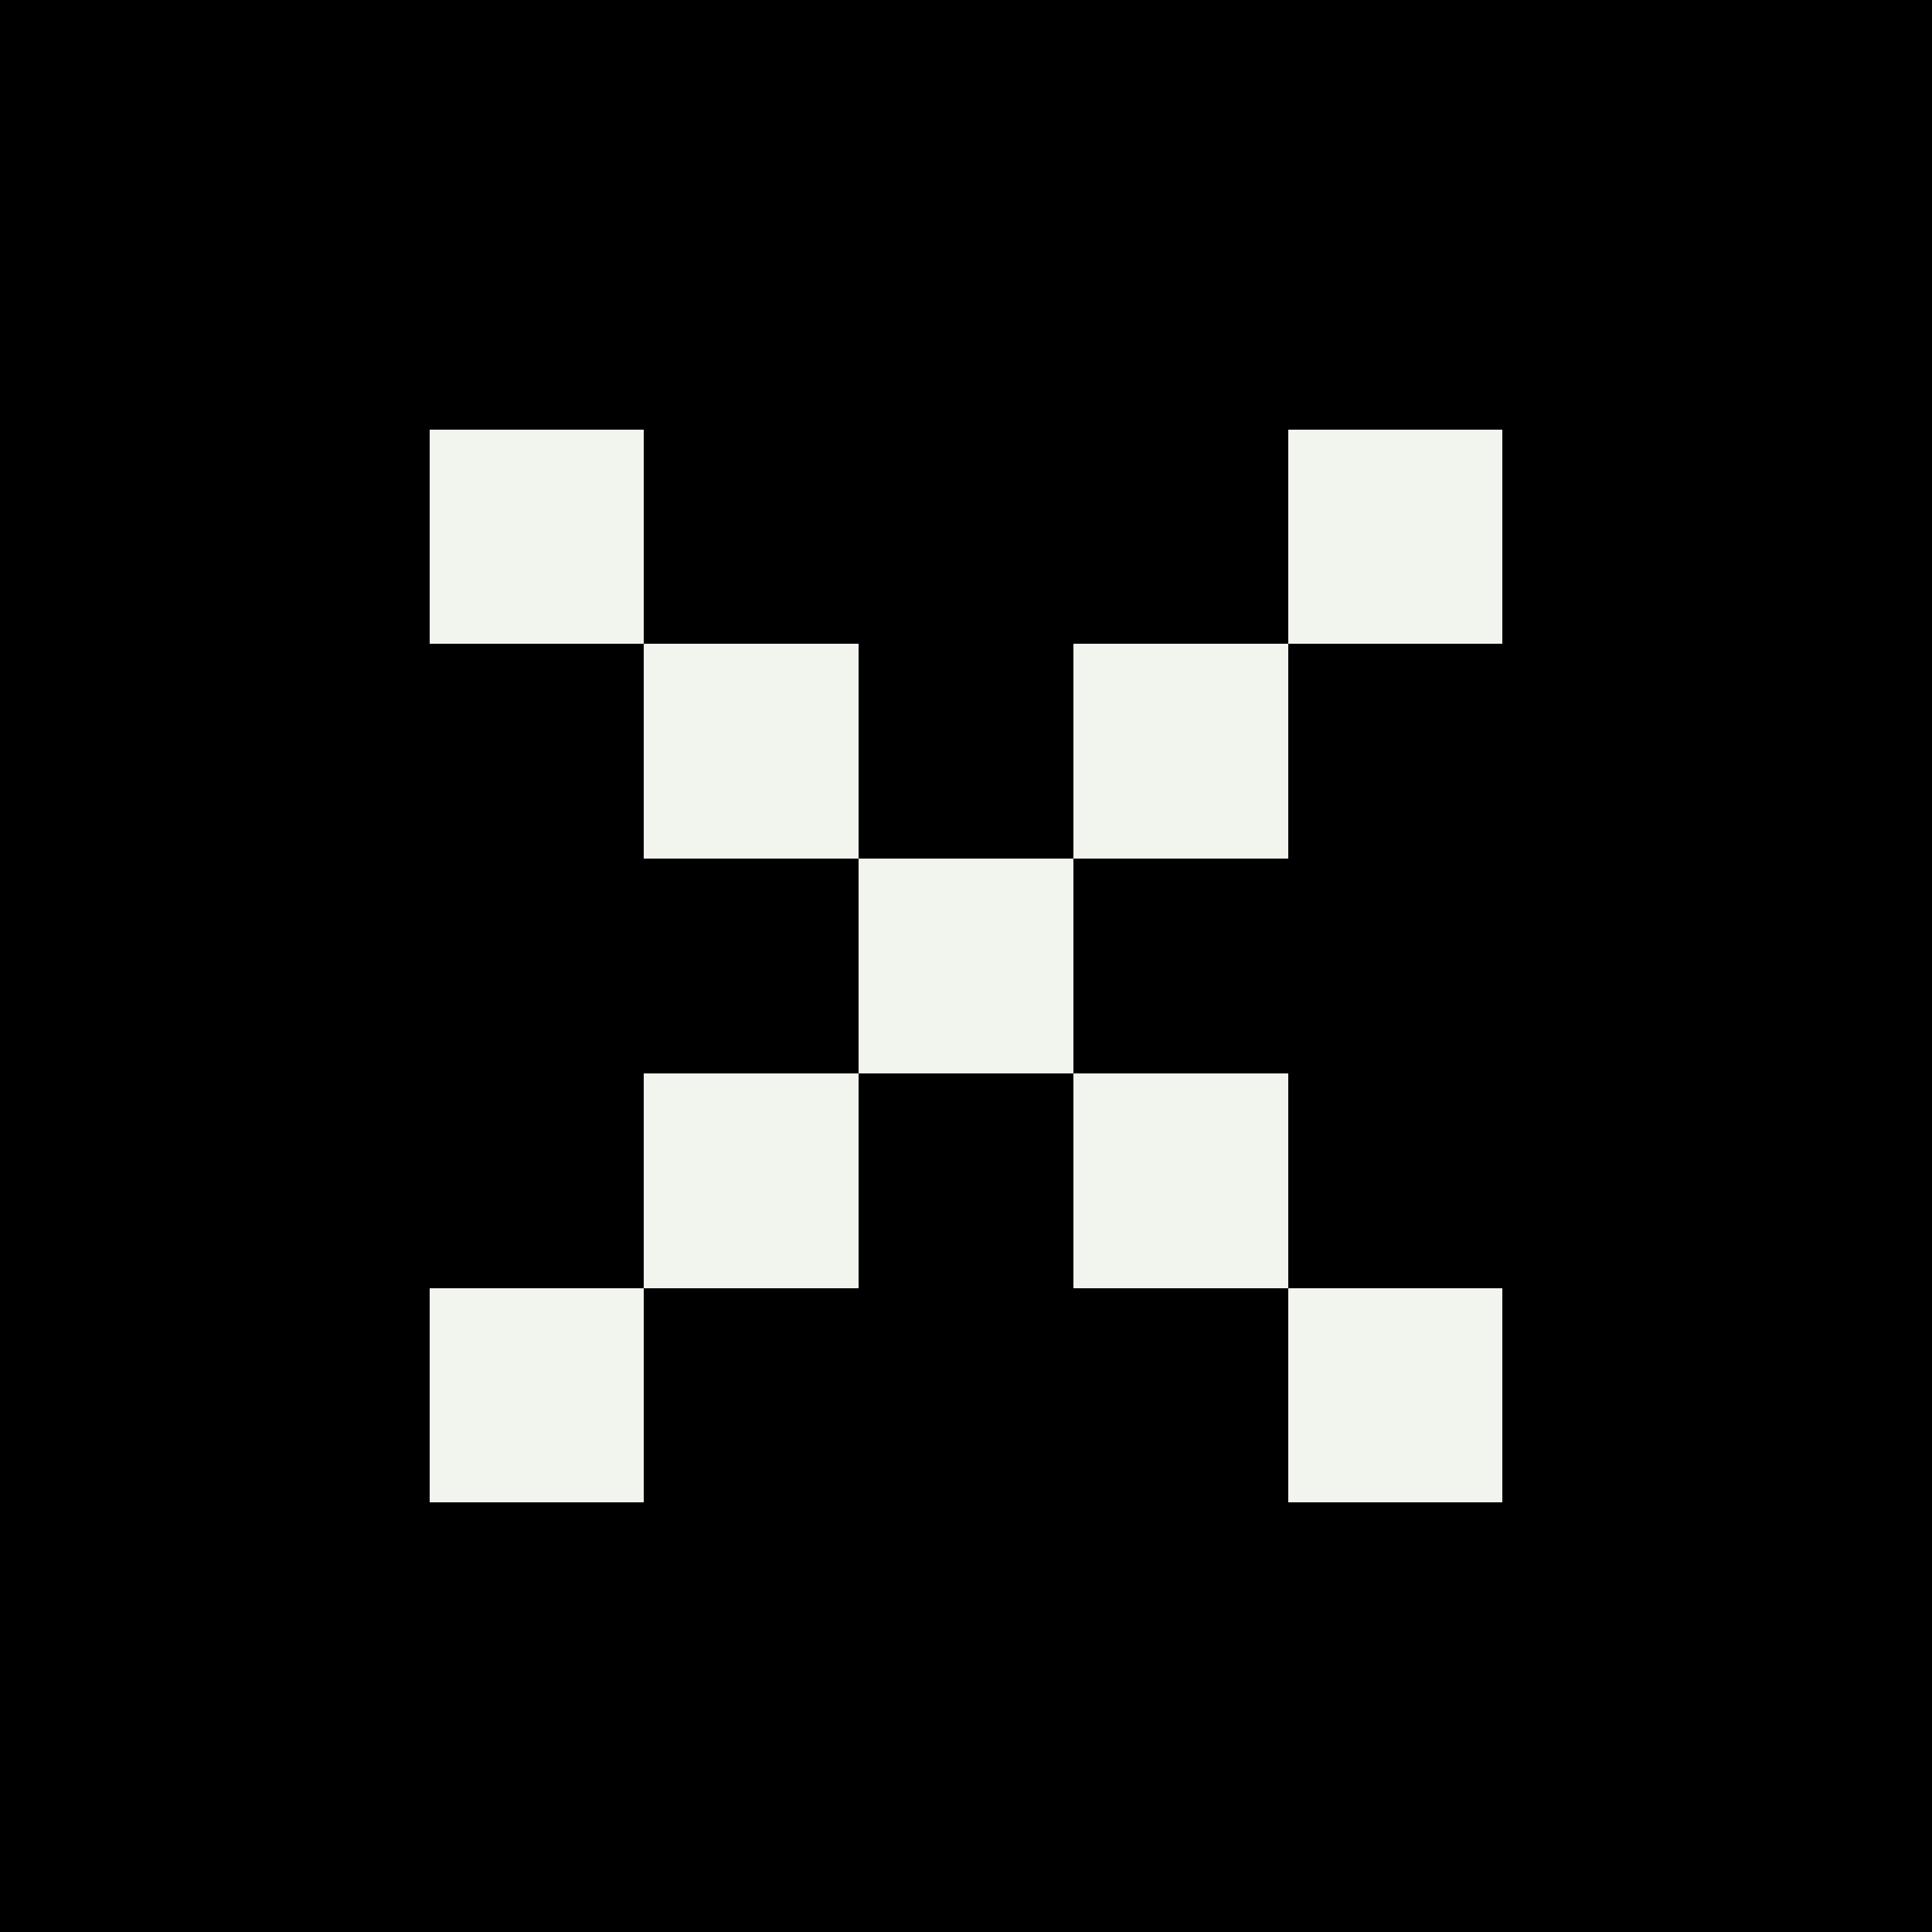
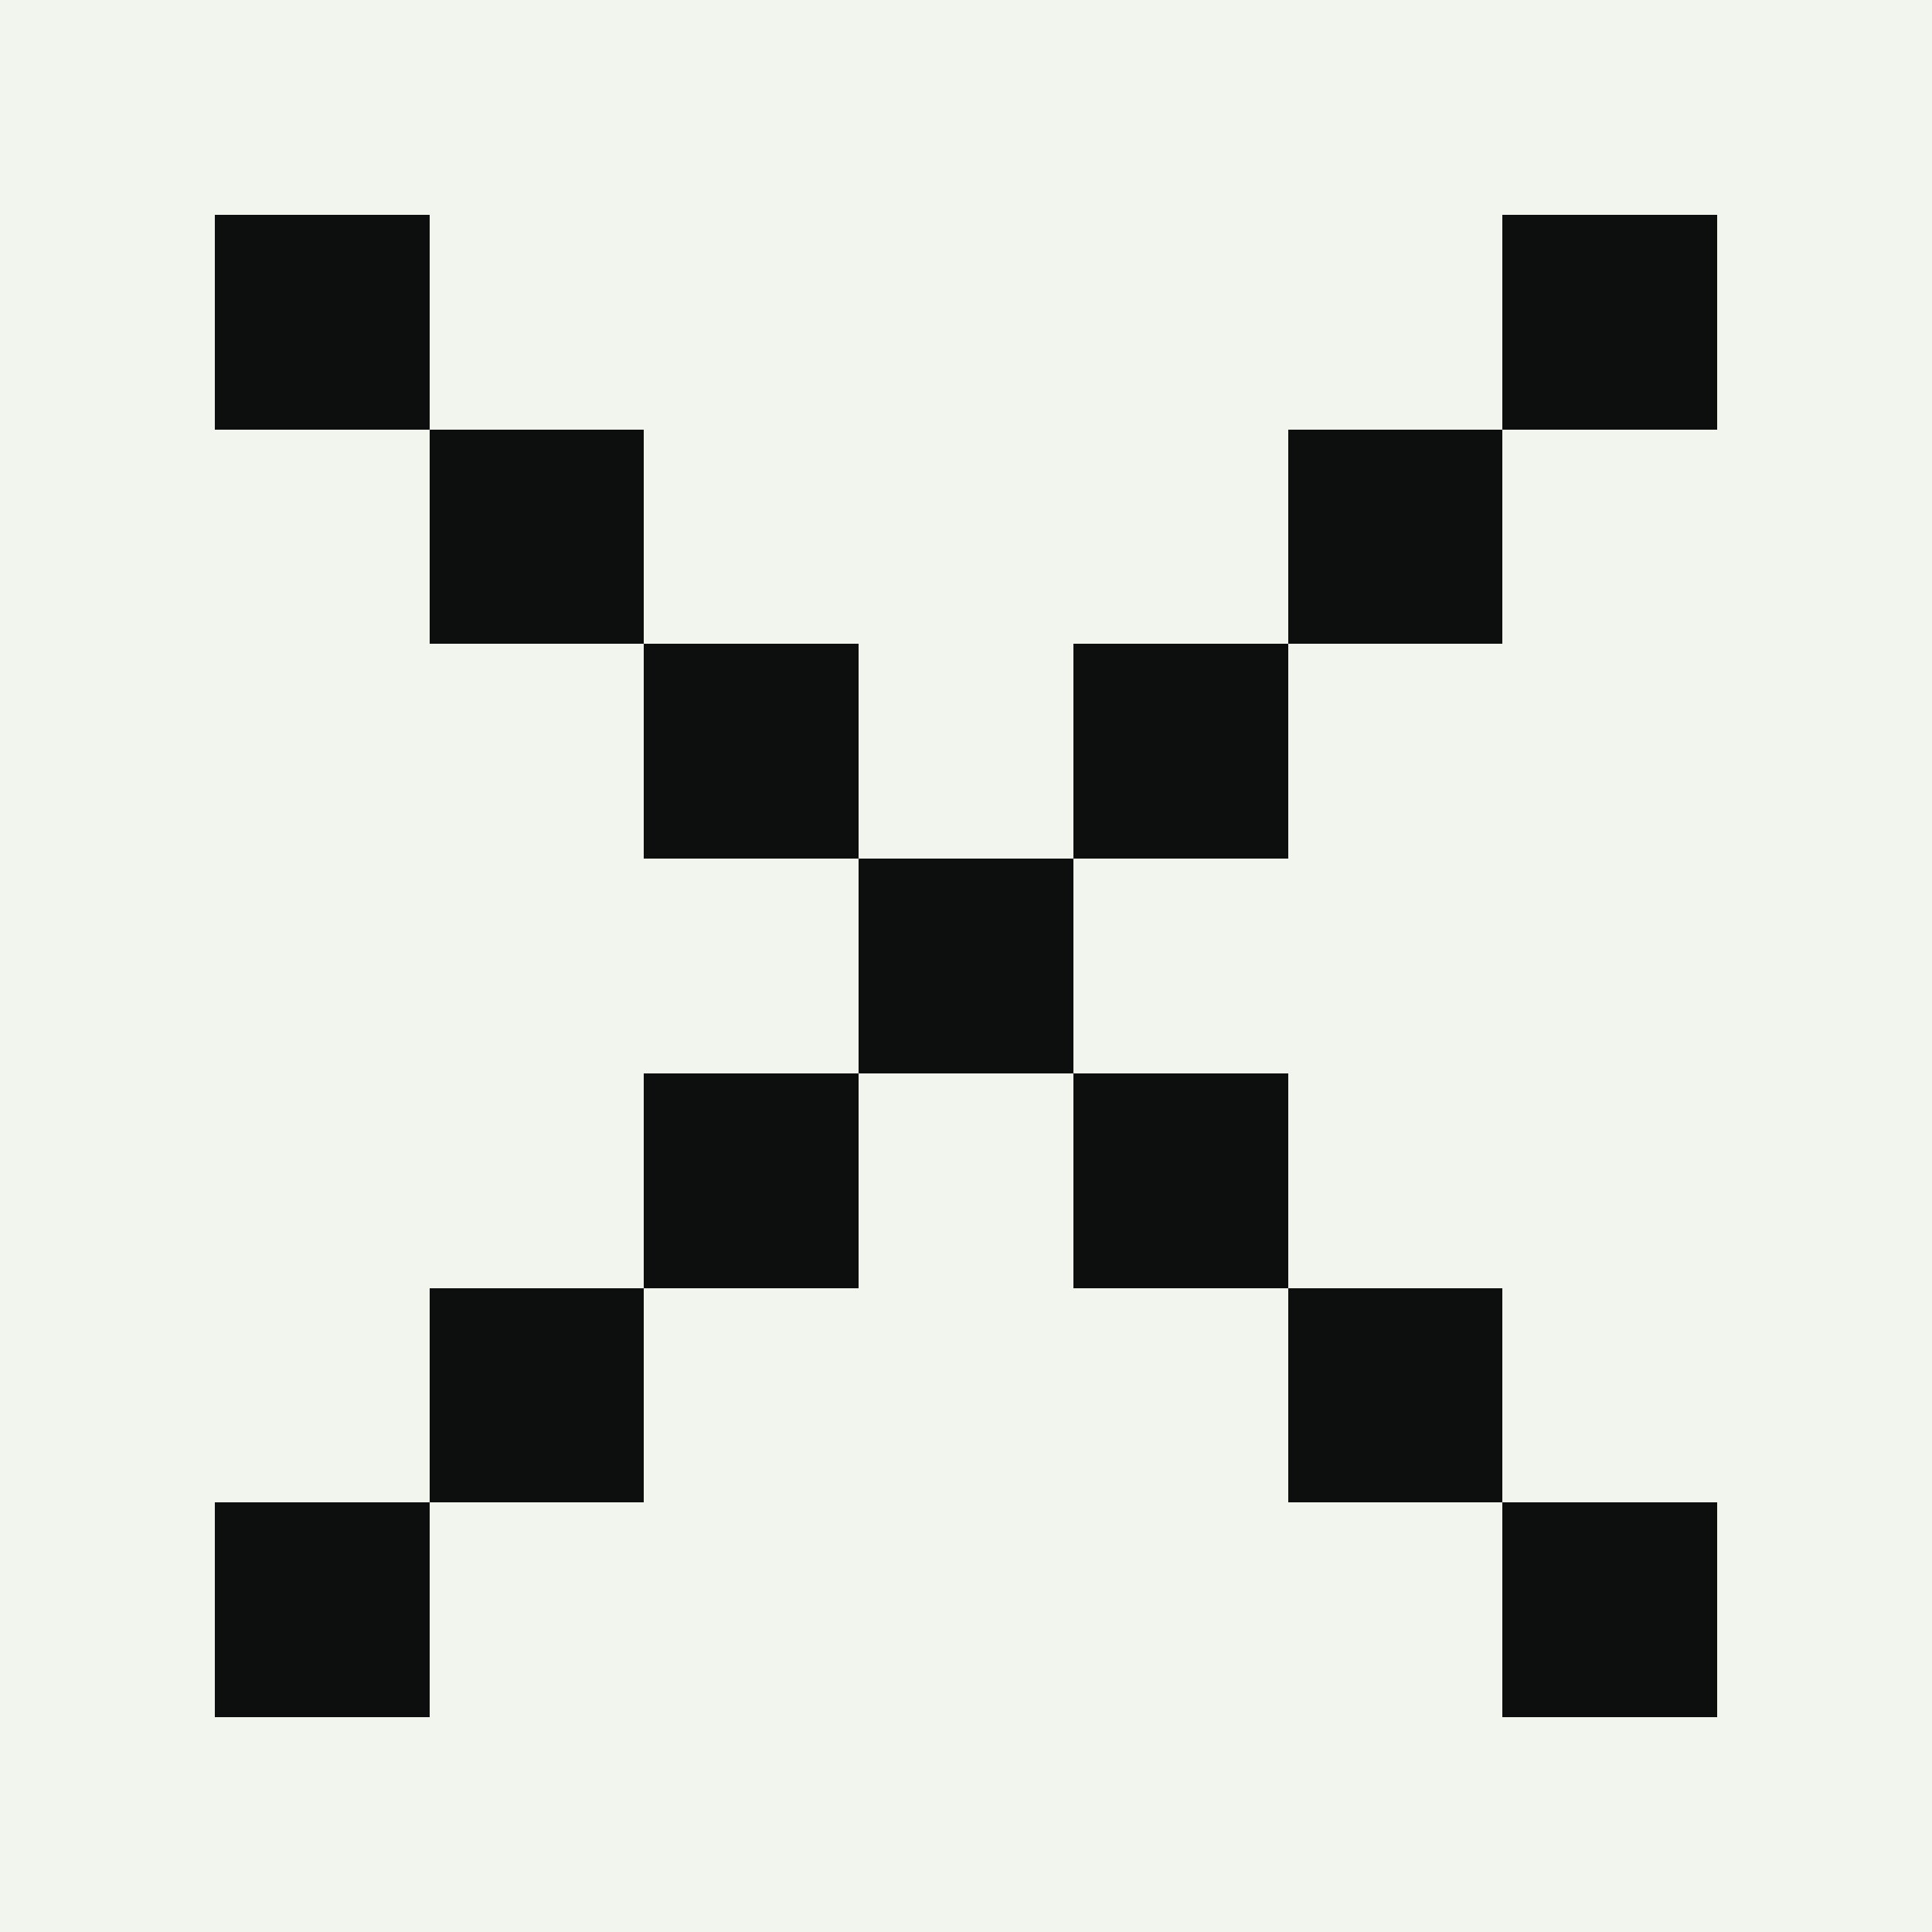
<svg xmlns="http://www.w3.org/2000/svg" viewBox="0 0 9 9" shape-rendering="crispEdges">
-   <rect width="9" height="9" fill="#000" />
-   <path fill="#f2f5ee" d="M2 2h1v1h-1zM6 2h1v1h-1zM3 3h1v1h-1zM5 3h1v1h-1zM4 4h1v1h-1zM3 5h1v1h-1zM5 5h1v1h-1zM2 6h1v1h-1zM6 6h1v1h-1z" />
+   <rect width="9" height="9" fill="#f2f5ee" />
+   <path fill="#0c0f0d" d="M1 1h1v1h-1zM7 1h1v1h-1zM2 2h1v1h-1zM6 2h1v1h-1zM3 3h1v1h-1zM5 3h1v1h-1zM4 4h1v1h-1zM3 5h1v1h-1zM5 5h1v1h-1zM2 6h1v1h-1zM6 6h1v1h-1zM1 7h1v1h-1zM7 7h1v1h-1z" />
</svg>
